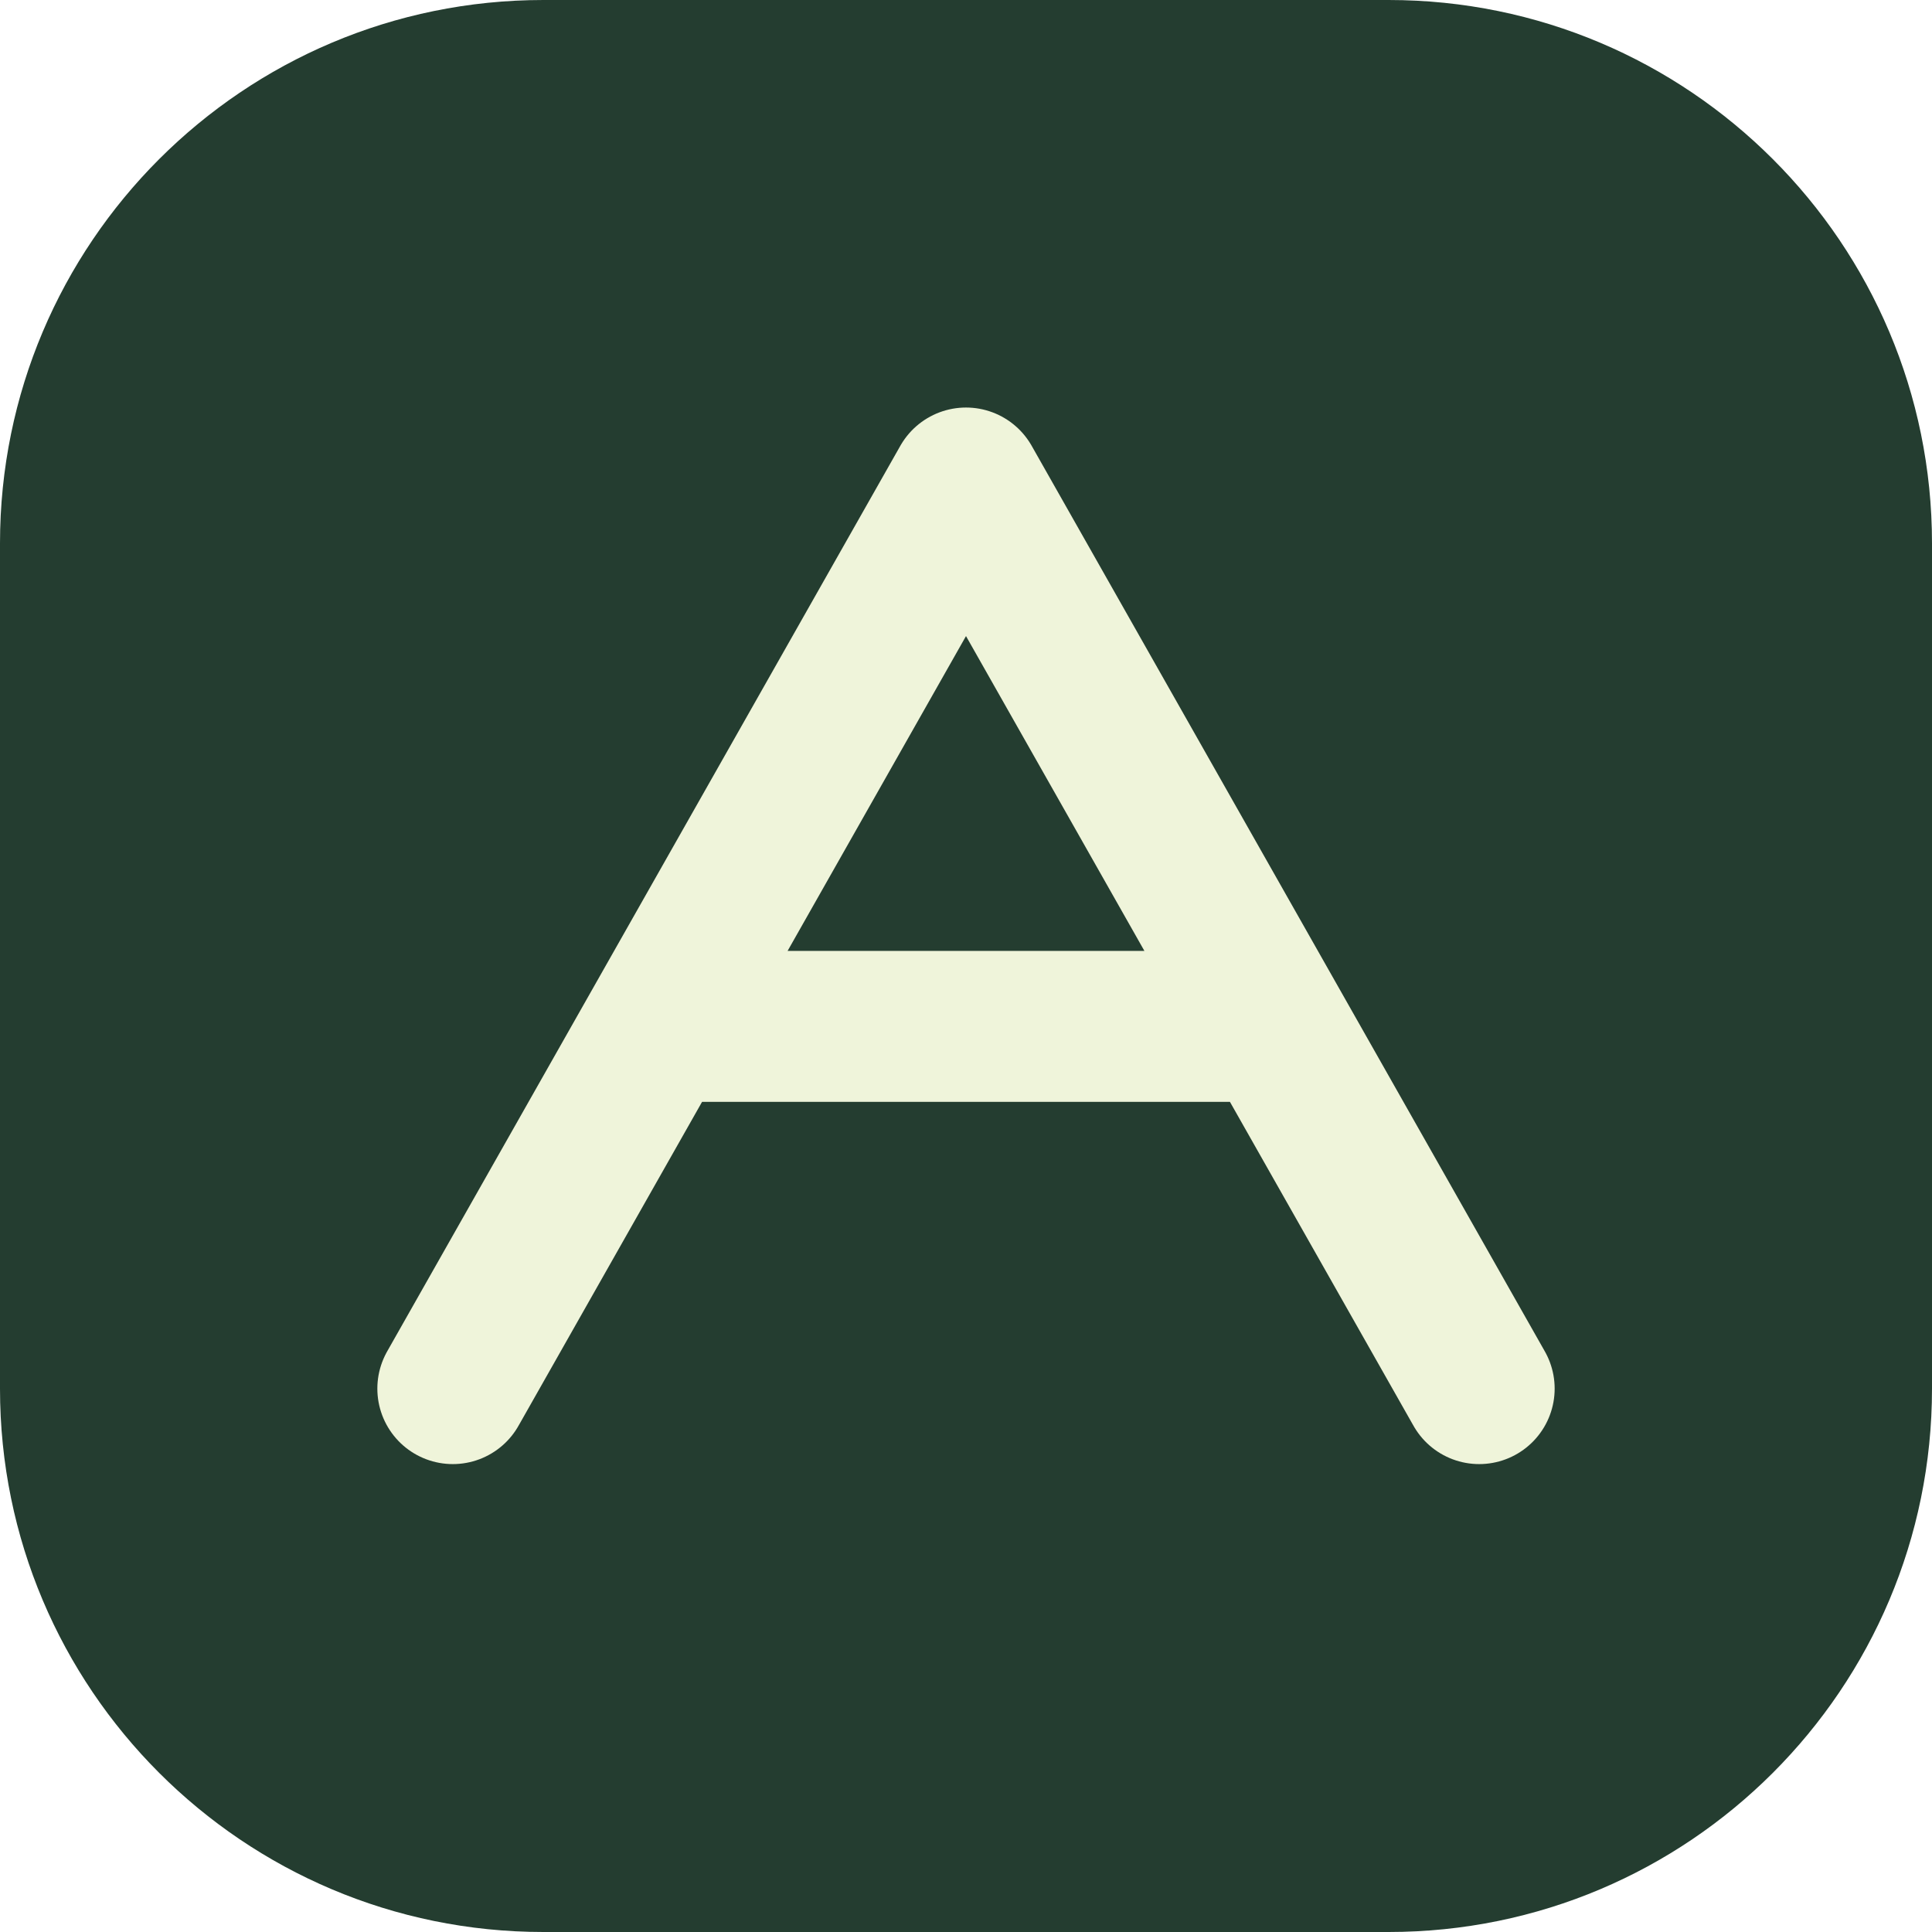
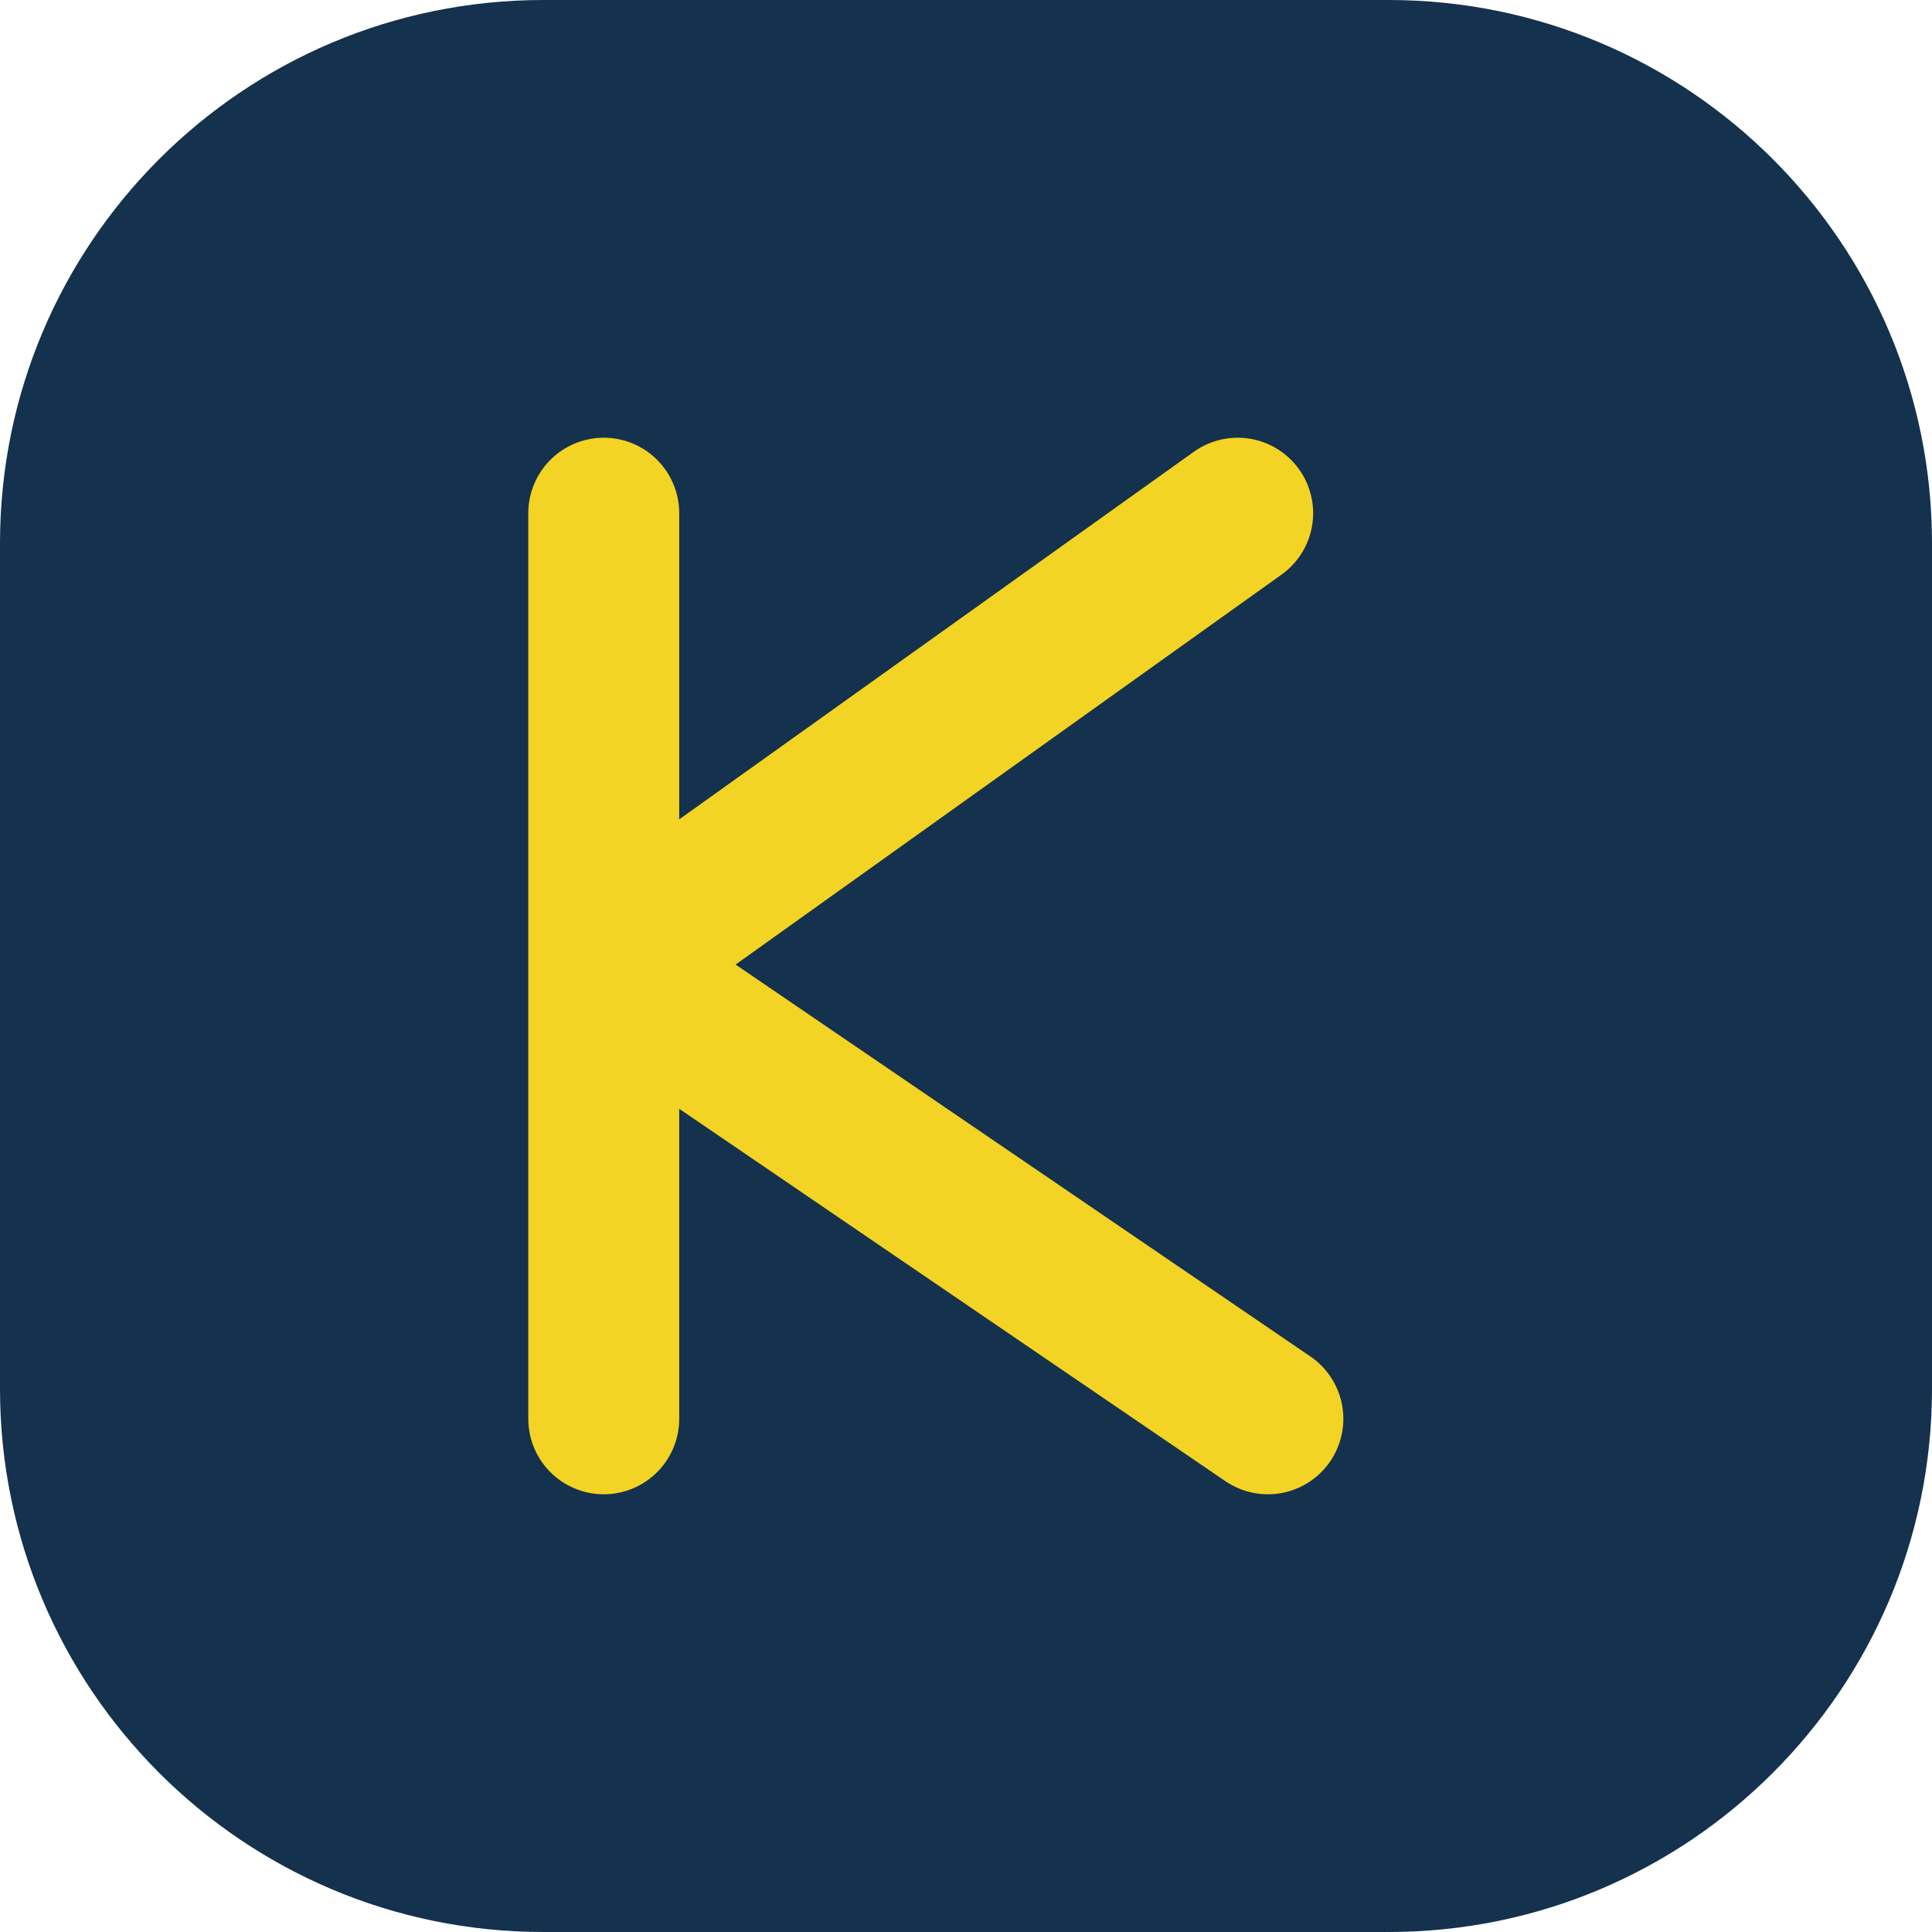
<svg xmlns="http://www.w3.org/2000/svg" viewBox="0 0 64 64">
-   <rect width="64" height="64" rx="18" fill="#243d30" />
-   <path d="m15 46 17-30 17 30M23 34h18" fill="none" stroke="#eff4da" stroke-width="5" stroke-linecap="round" stroke-linejoin="round" />
+   <rect width="64" height="64" rx="18" fill="#14314d" />
+   <path d="M20 17v30m0-15 21-15M20 32l22 15" fill="none" stroke="#f3d323" stroke-width="5" stroke-linecap="round" stroke-linejoin="round" />
</svg>
